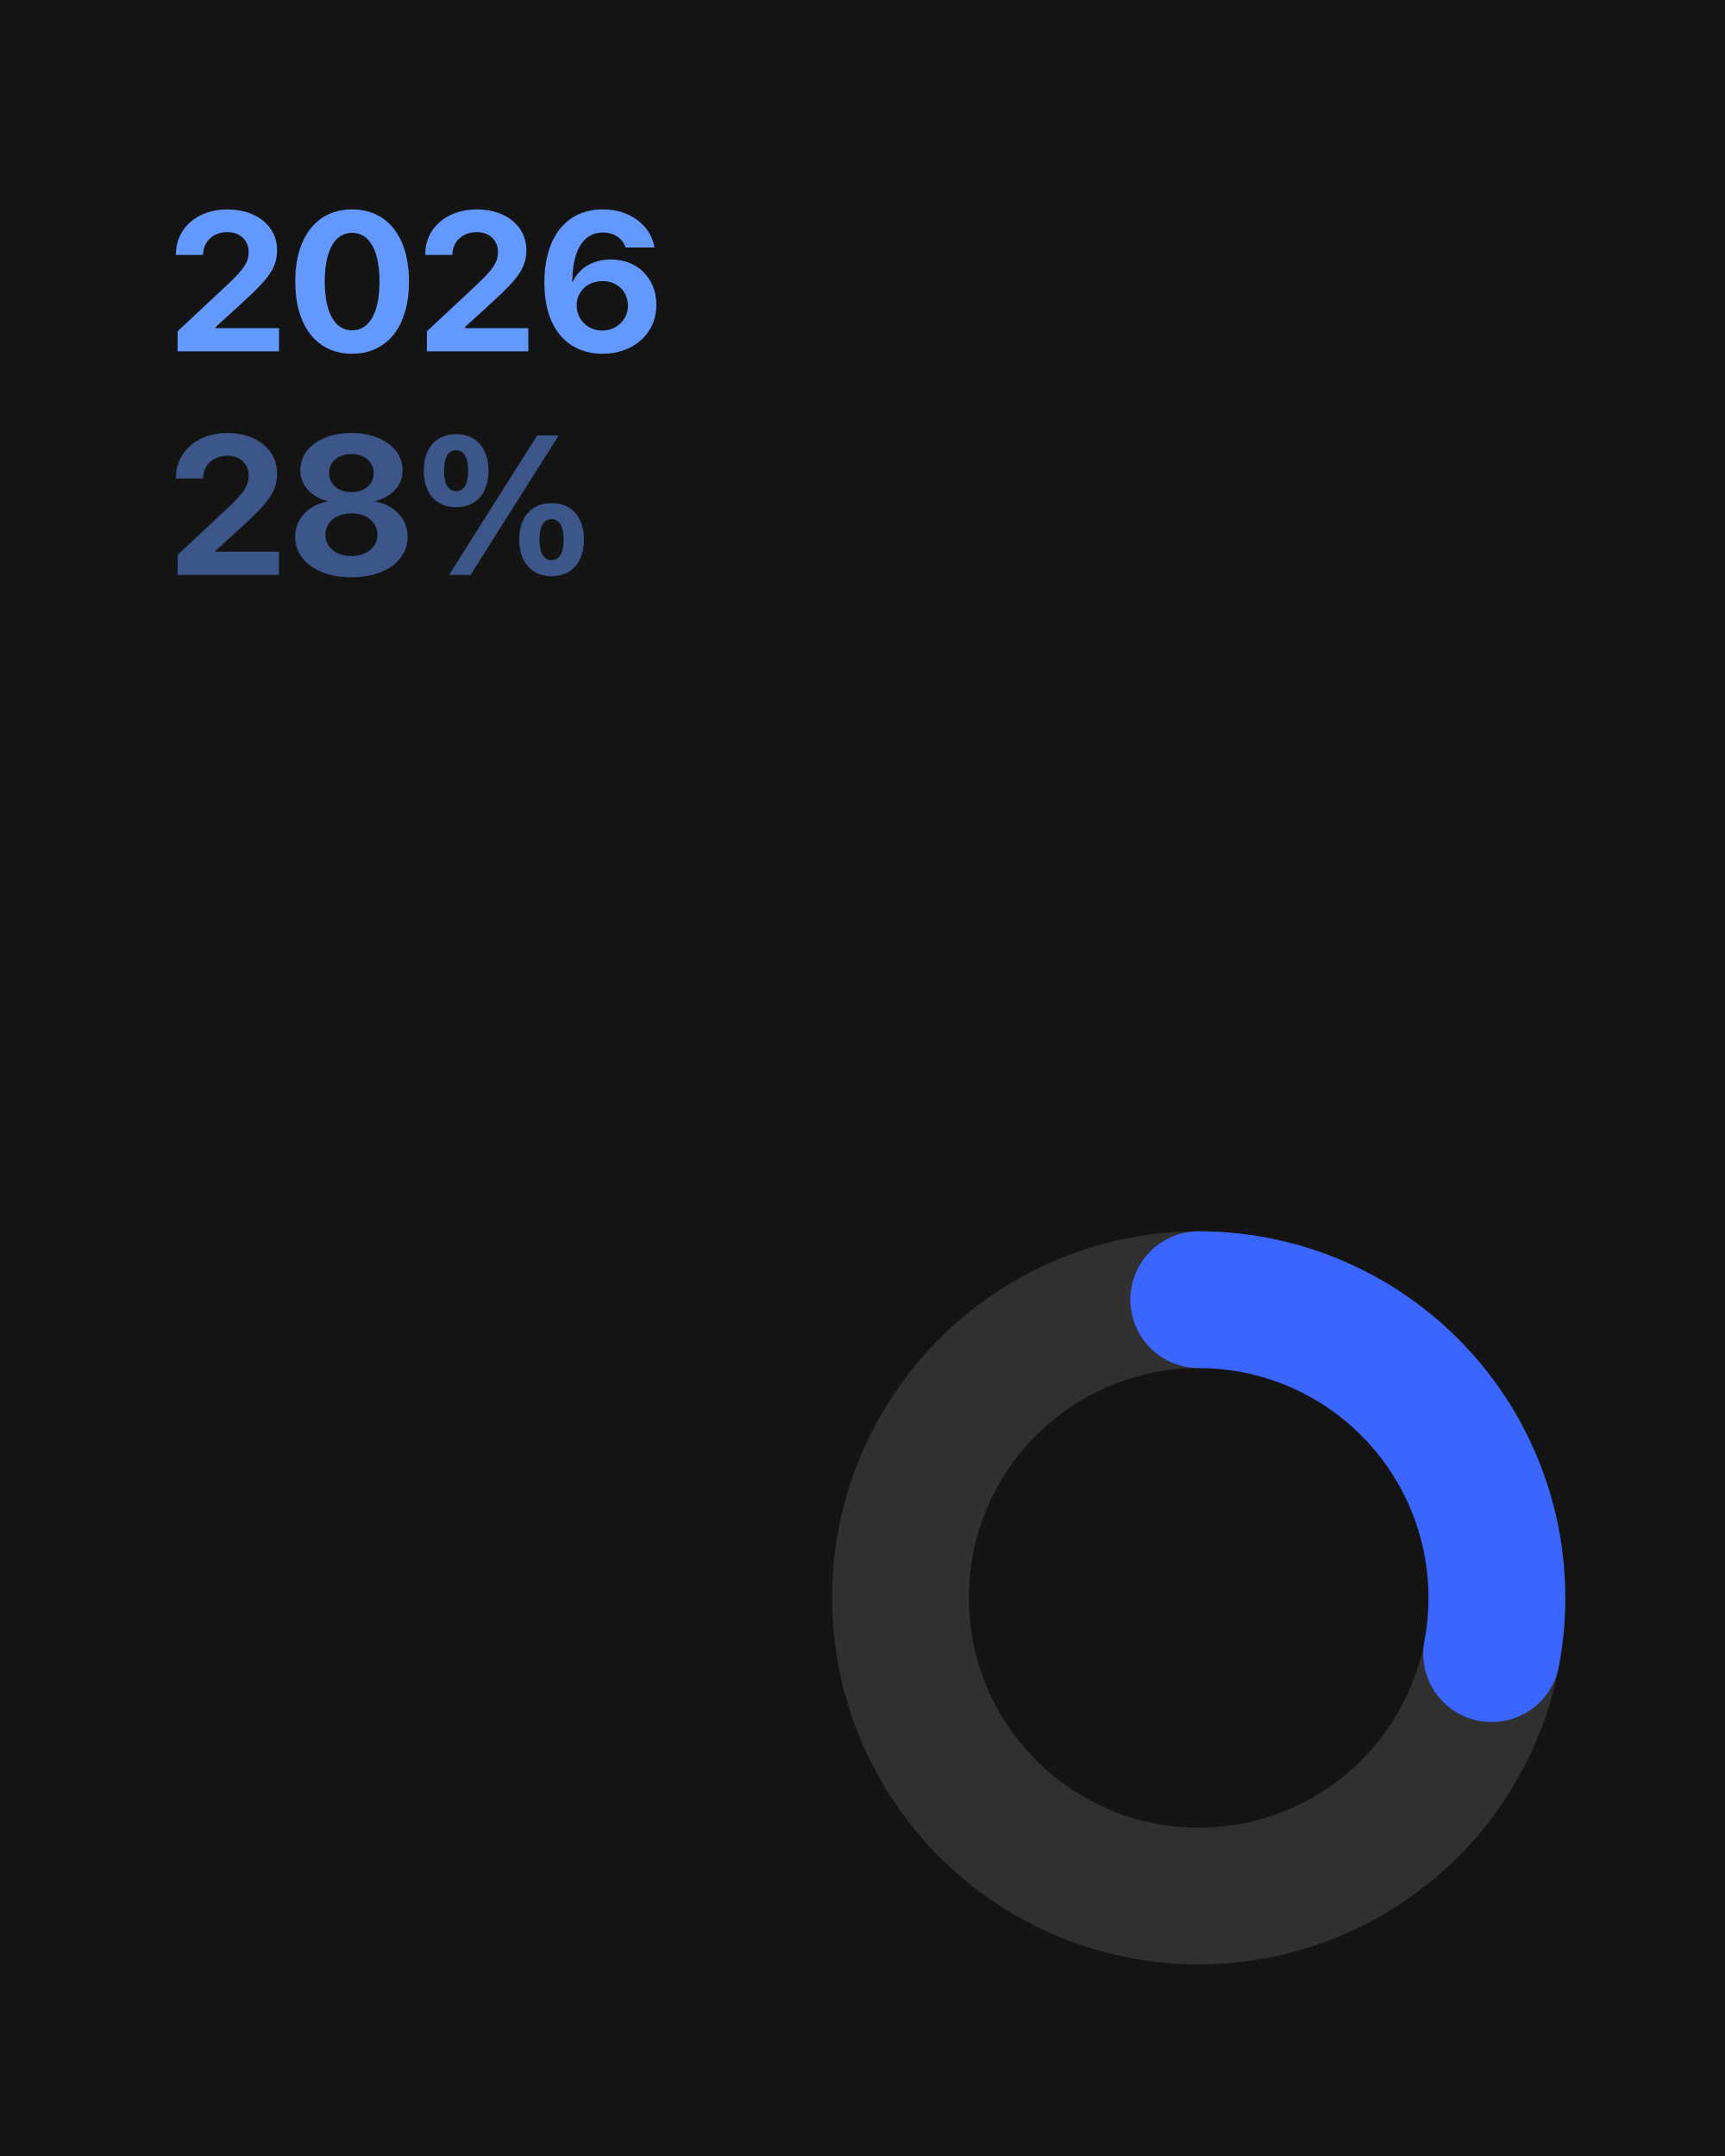
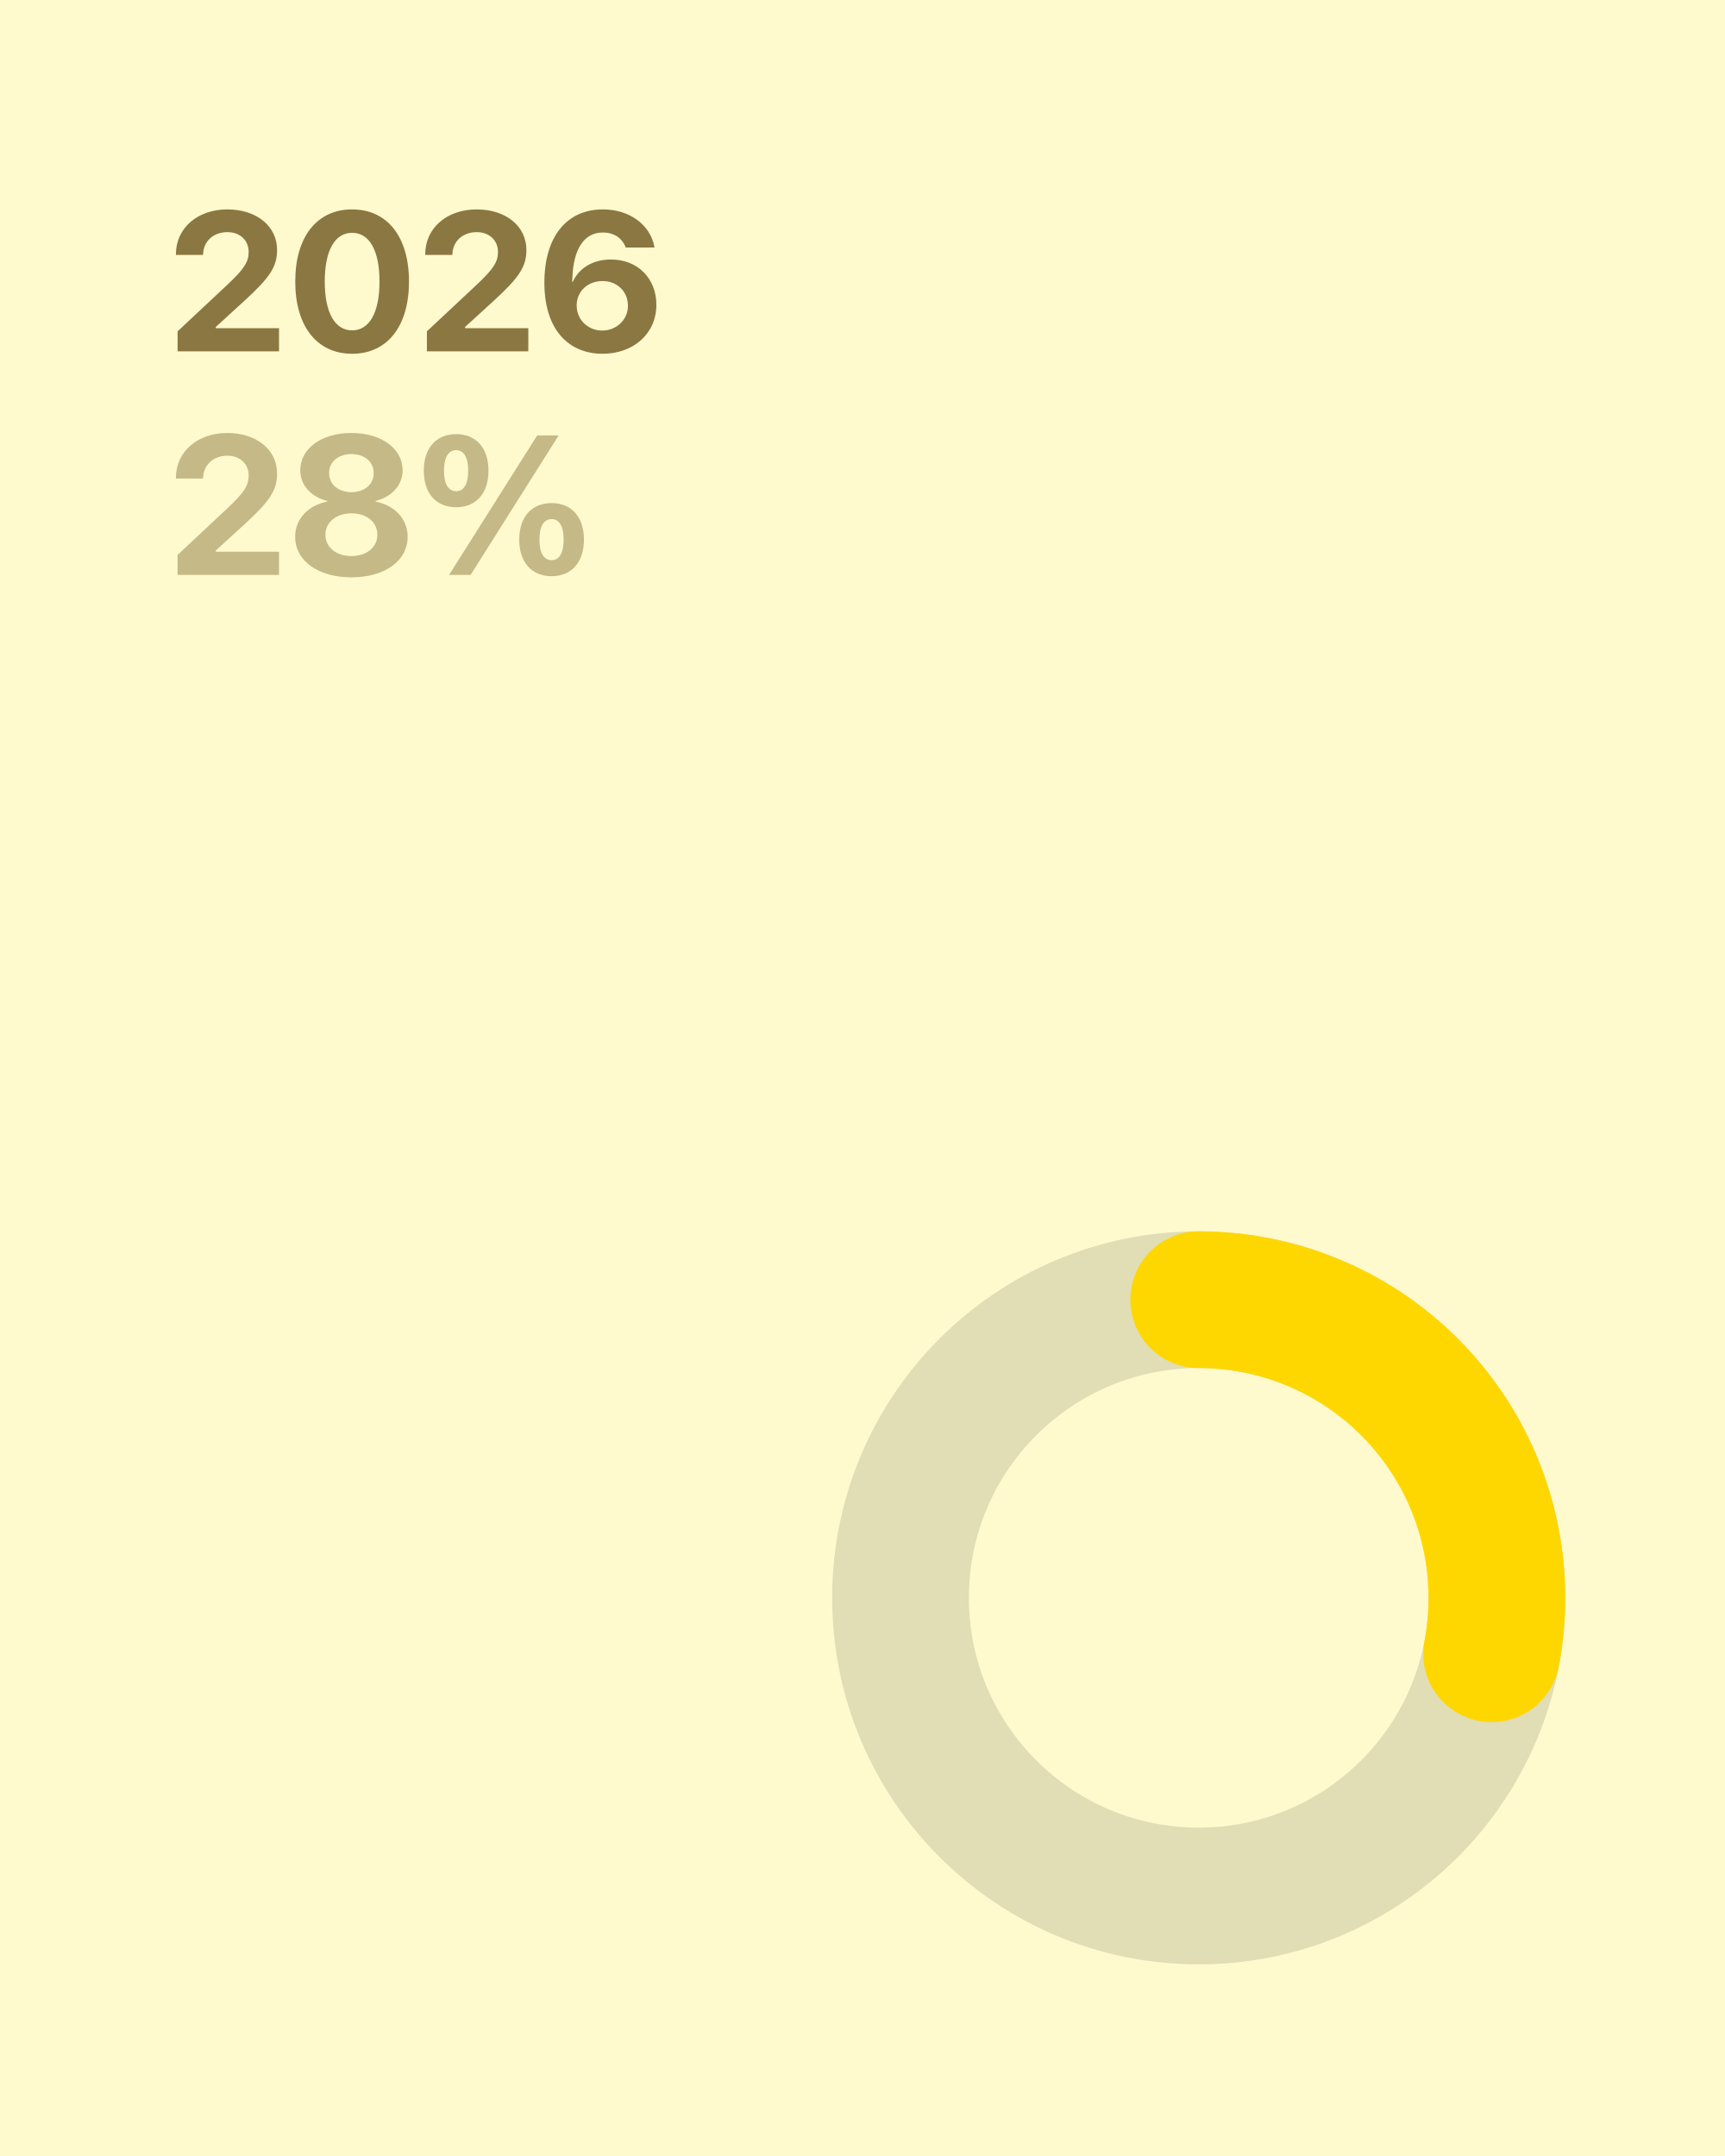
<svg xmlns="http://www.w3.org/2000/svg" viewBox="0 0 1080 1350" width="1080" height="1350">
-   <rect width="1080" height="1350" fill="#141414" />
-   <circle opacity="0.12" cx="750.5" cy="1000.5" r="186.692" fill="none" stroke="#FFFFFF" stroke-width="85.617" />
-   <path d="M750.5 813.808 A186.692 186.692 0 0 1 933.885 1035.483" fill="none" stroke="#3A65FF" stroke-width="85.617" stroke-linecap="round" stroke-linejoin="round" />
-   <path d="M111.18 220L174.69 220L174.69 205.47L135.09 205.47L135.09 204.74L153.38 188.03C168.45 174.17 173.48 167.26 173.48 156.67L173.48 156.55C173.48 141.65 160.76 131.12 142.30 131.12C123.83 131.12 110.15 142.68 110.15 159.15L110.15 159.63L127.10 159.63L127.16 159.09C127.40 151.22 133.46 145.35 142.42 145.35C150.17 145.35 155.62 150.43 155.68 157.58L155.68 157.70C155.68 163.75 153.32 168.05 142.05 178.59L111.18 207.47ZM220.46 221.51C242.62 221.51 256.06 204.14 256.06 176.35L256.06 176.22C256.06 148.43 242.62 131.12 220.46 131.12C198.30 131.12 184.86 148.43 184.86 176.22L184.86 176.35C184.86 204.14 198.30 221.51 220.46 221.51ZM220.46 206.86C209.56 206.86 203.33 195.54 203.33 176.35L203.33 176.22C203.33 157.03 209.56 145.77 220.46 145.77C231.36 145.77 237.60 157.03 237.60 176.22L237.60 176.35C237.60 195.54 231.36 206.86 220.46 206.86ZM267.27 220L330.78 220L330.78 205.47L291.18 205.47L291.18 204.74L309.47 188.03C324.54 174.17 329.57 167.26 329.57 156.67L329.57 156.55C329.57 141.65 316.85 131.12 298.39 131.12C279.92 131.12 266.24 142.68 266.24 159.15L266.24 159.63L283.19 159.63L283.25 159.09C283.49 151.22 289.55 145.35 298.51 145.35C306.26 145.35 311.71 150.43 311.77 157.58L311.77 157.70C311.77 163.75 309.41 168.05 298.14 178.59L267.27 207.47ZM377.28 221.51C396.71 221.51 410.94 208.80 410.94 190.94L410.94 190.82C410.94 174.47 399.38 162.48 382.49 162.48C370.68 162.48 362.08 168.41 358.63 176.53L358.27 176.53C358.27 175.62 358.33 174.41 358.39 173.20C359.05 157.76 364.63 145.59 377.40 145.59C384.54 145.59 389.39 149.16 391.57 154.43L391.75 154.97L409.79 154.97L409.67 154.37C407.07 140.87 394.35 131.12 377.46 131.12C354.70 131.12 340.83 148.31 340.83 176.95L340.83 177.07C340.83 206.68 356.21 221.51 377.28 221.51ZM361.05 191.36L361.05 191.24C361.05 182.34 368.08 175.98 377.22 175.98C386.30 175.98 393.14 182.40 393.14 191.48L393.14 191.60C393.14 200.20 385.94 206.98 377.04 206.98C368.08 206.98 361.05 200.14 361.05 191.36Z" fill="#6398FF" />
-   <path d="M111.18 360L174.69 360L174.69 345.47L135.09 345.47L135.09 344.74L153.38 328.03C168.45 314.17 173.48 307.26 173.48 296.67L173.48 296.55C173.48 281.65 160.76 271.12 142.30 271.12C123.83 271.12 110.15 282.68 110.15 299.15L110.15 299.63L127.10 299.63L127.16 299.09C127.40 291.22 133.46 285.35 142.42 285.35C150.17 285.35 155.62 290.43 155.68 297.58L155.68 297.70C155.68 303.75 153.32 308.05 142.05 318.59L111.18 347.47ZM220.04 361.51C240.87 361.51 255.22 351.16 255.22 336.14L255.22 336.02C255.22 324.70 246.80 316.35 235.12 314.04L235.12 313.68C245.17 311.20 252.07 303.87 252.07 294.55L252.07 294.43C252.07 280.93 238.87 271.12 220.04 271.12C201.15 271.12 188.01 280.93 188.01 294.43L188.01 294.55C188.01 303.87 194.85 311.20 204.96 313.68L204.96 314.04C193.22 316.35 184.80 324.70 184.80 336.02L184.80 336.14C184.80 351.16 199.21 361.51 220.04 361.51ZM220.04 308.17C211.80 308.17 206.05 303.27 206.05 296.24L206.05 296.12C206.05 289.16 211.87 284.32 220.04 284.32C228.21 284.32 233.96 289.16 233.96 296.12L233.96 296.24C233.96 303.27 228.27 308.17 220.04 308.17ZM220.04 348.19C210.47 348.19 203.75 342.62 203.75 334.93L203.75 334.81C203.75 327.06 210.41 321.43 220.04 321.43C229.67 321.43 236.27 327.06 236.27 334.81L236.27 334.93C236.27 342.62 229.54 348.19 220.04 348.19ZM285.61 317.62C298.14 317.62 305.83 308.84 305.83 294.73L305.83 294.67C305.83 280.62 298.14 271.84 285.61 271.84C273.02 271.84 265.33 280.62 265.33 294.67L265.33 294.73C265.33 308.84 273.02 317.62 285.61 317.62ZM294.63 360L349.79 272.63L336.35 272.63L281.13 360ZM285.61 307.57C280.71 307.57 277.98 303.03 277.98 294.73L277.98 294.67C277.98 286.44 280.71 281.89 285.61 281.89C290.46 281.89 293.12 286.44 293.12 294.67L293.12 294.73C293.12 303.03 290.46 307.57 285.61 307.57ZM345.37 360.79C357.90 360.79 365.59 352.01 365.59 337.90L365.59 337.84C365.59 323.79 357.90 315.01 345.37 315.01C332.78 315.01 325.09 323.79 325.09 337.84L325.09 337.90C325.09 352.01 332.78 360.79 345.37 360.79ZM345.37 350.74C340.47 350.74 337.74 346.20 337.74 337.90L337.74 337.84C337.74 329.61 340.47 325.06 345.37 325.06C350.21 325.06 352.88 329.61 352.88 337.84L352.88 337.90C352.88 346.20 350.21 350.74 345.37 350.74Z" fill="#6398FF" opacity="0.5" />
+   <rect width="1080" height="1350" fill="#FFFACD" />
+   <circle opacity="0.12" cx="750.5" cy="1000.5" r="186.692" fill="none" stroke="#000000" stroke-width="85.617" />
+   <path d="M750.5 813.808 A186.692 186.692 0 0 1 933.885 1035.483" fill="none" stroke="#FFD700" stroke-width="85.617" stroke-linecap="round" stroke-linejoin="round" />
+   <path d="M111.18 220L174.69 220L174.69 205.47L135.09 205.47L135.09 204.74L153.38 188.03C168.45 174.17 173.48 167.26 173.48 156.67L173.48 156.55C173.48 141.65 160.76 131.12 142.30 131.12C123.83 131.12 110.15 142.68 110.15 159.15L110.15 159.63L127.10 159.63L127.16 159.09C127.40 151.22 133.46 145.35 142.42 145.35C150.17 145.35 155.62 150.43 155.68 157.58L155.68 157.70C155.68 163.75 153.32 168.05 142.05 178.59L111.18 207.47ZM220.46 221.51C242.62 221.51 256.06 204.14 256.06 176.35L256.06 176.22C256.06 148.43 242.62 131.12 220.46 131.12C198.30 131.12 184.86 148.43 184.86 176.22L184.86 176.35C184.86 204.14 198.30 221.51 220.46 221.51ZM220.46 206.86C209.56 206.86 203.33 195.54 203.33 176.35L203.33 176.22C203.33 157.03 209.56 145.77 220.46 145.77C231.36 145.77 237.60 157.03 237.60 176.22L237.60 176.35C237.60 195.54 231.36 206.86 220.46 206.86ZM267.27 220L330.78 220L330.78 205.47L291.18 205.47L291.18 204.74L309.47 188.03C324.54 174.17 329.57 167.26 329.57 156.67L329.57 156.55C329.57 141.65 316.85 131.12 298.39 131.12C279.92 131.12 266.24 142.68 266.24 159.15L266.24 159.63L283.19 159.63L283.25 159.09C283.49 151.22 289.55 145.35 298.51 145.35C306.26 145.35 311.71 150.43 311.77 157.58L311.77 157.70C311.77 163.75 309.41 168.05 298.14 178.59L267.27 207.47ZM377.28 221.51C396.71 221.51 410.94 208.80 410.94 190.94L410.94 190.82C410.94 174.47 399.38 162.48 382.49 162.48C370.68 162.48 362.08 168.41 358.63 176.53L358.27 176.53C358.27 175.62 358.33 174.41 358.39 173.20C359.05 157.76 364.63 145.59 377.40 145.59C384.54 145.59 389.39 149.16 391.57 154.43L391.75 154.97L409.79 154.97L409.67 154.37C407.07 140.87 394.35 131.12 377.46 131.12C354.70 131.12 340.83 148.31 340.83 176.95L340.83 177.07C340.83 206.68 356.21 221.51 377.28 221.51ZM361.05 191.36L361.05 191.24C361.05 182.34 368.08 175.98 377.22 175.98C386.30 175.98 393.14 182.40 393.14 191.48L393.14 191.60C393.14 200.20 385.94 206.98 377.04 206.98C368.08 206.98 361.05 200.14 361.05 191.36Z" fill="#8B7742" />
+   <path d="M111.18 360L174.69 360L174.69 345.47L135.09 345.47L135.09 344.74L153.38 328.03C168.45 314.17 173.48 307.26 173.48 296.67L173.48 296.55C173.48 281.65 160.76 271.12 142.30 271.12C123.83 271.12 110.15 282.68 110.15 299.15L110.15 299.63L127.10 299.63L127.16 299.09C127.40 291.22 133.46 285.35 142.42 285.35C150.17 285.35 155.62 290.43 155.68 297.58L155.68 297.70C155.68 303.75 153.32 308.05 142.05 318.59L111.18 347.47ZM220.04 361.51C240.87 361.51 255.22 351.16 255.22 336.14L255.22 336.02C255.22 324.70 246.80 316.35 235.12 314.04L235.12 313.68C245.17 311.20 252.07 303.87 252.07 294.55L252.07 294.43C252.07 280.93 238.87 271.12 220.04 271.12C201.15 271.12 188.01 280.93 188.01 294.43L188.01 294.55C188.01 303.87 194.85 311.20 204.96 313.68L204.96 314.04C193.22 316.35 184.80 324.70 184.80 336.02L184.80 336.14C184.80 351.16 199.21 361.51 220.04 361.51ZM220.04 308.17C211.80 308.17 206.05 303.27 206.05 296.24L206.05 296.12C206.05 289.16 211.87 284.32 220.04 284.32C228.21 284.32 233.96 289.16 233.96 296.12L233.96 296.24C233.96 303.27 228.27 308.17 220.04 308.17ZM220.04 348.19C210.47 348.19 203.75 342.62 203.75 334.93L203.75 334.81C203.75 327.06 210.41 321.43 220.04 321.43C229.67 321.43 236.27 327.06 236.27 334.81L236.27 334.93C236.27 342.62 229.54 348.19 220.04 348.19ZM285.61 317.62C298.14 317.62 305.83 308.84 305.83 294.73L305.83 294.67C305.83 280.62 298.14 271.84 285.61 271.84C273.02 271.84 265.33 280.62 265.33 294.67L265.33 294.73C265.33 308.84 273.02 317.62 285.61 317.62ZM294.63 360L349.79 272.63L336.35 272.63L281.13 360ZM285.61 307.57C280.71 307.57 277.98 303.03 277.98 294.73L277.98 294.67C277.98 286.44 280.71 281.89 285.61 281.89C290.46 281.89 293.12 286.44 293.12 294.67L293.12 294.73C293.12 303.03 290.46 307.57 285.61 307.57ZM345.37 360.79C357.90 360.79 365.59 352.01 365.59 337.90L365.59 337.84C365.59 323.79 357.90 315.01 345.37 315.01C332.78 315.01 325.09 323.79 325.09 337.84L325.09 337.90C325.09 352.01 332.78 360.79 345.37 360.79ZM345.37 350.74C340.47 350.74 337.74 346.20 337.74 337.90L337.74 337.84C337.74 329.61 340.47 325.06 345.37 325.06C350.21 325.06 352.88 329.61 352.88 337.84L352.88 337.90C352.88 346.20 350.21 350.74 345.37 350.74Z" fill="#8B7742" opacity="0.5" />
</svg>
